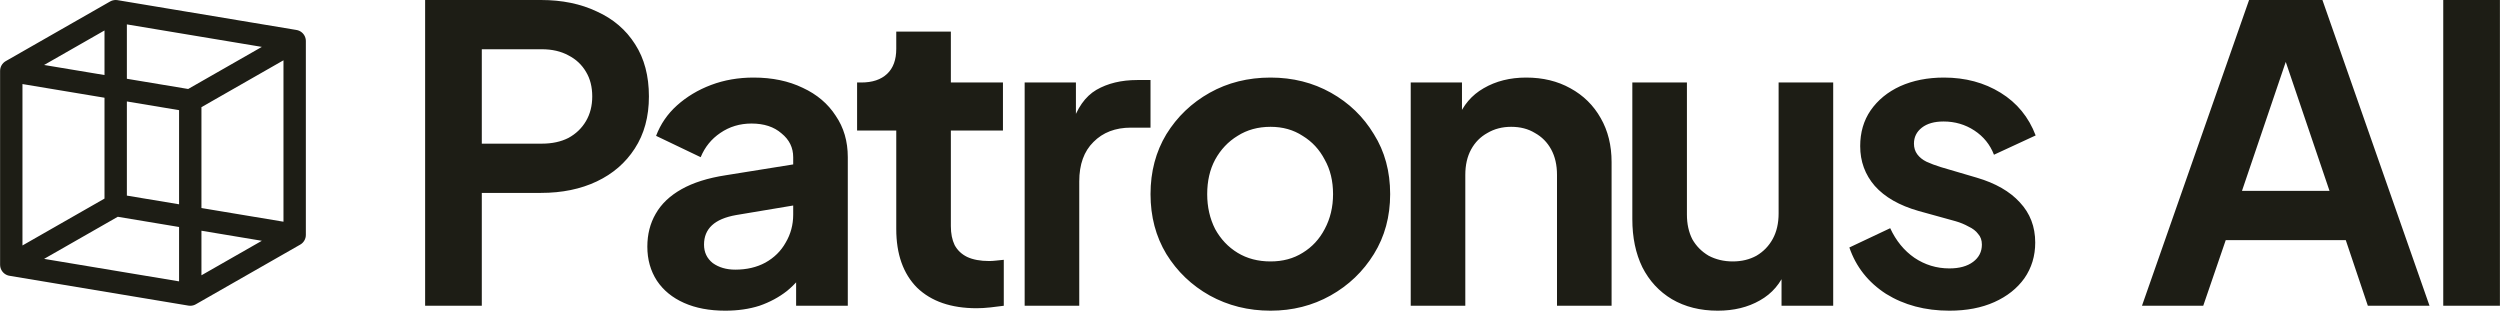
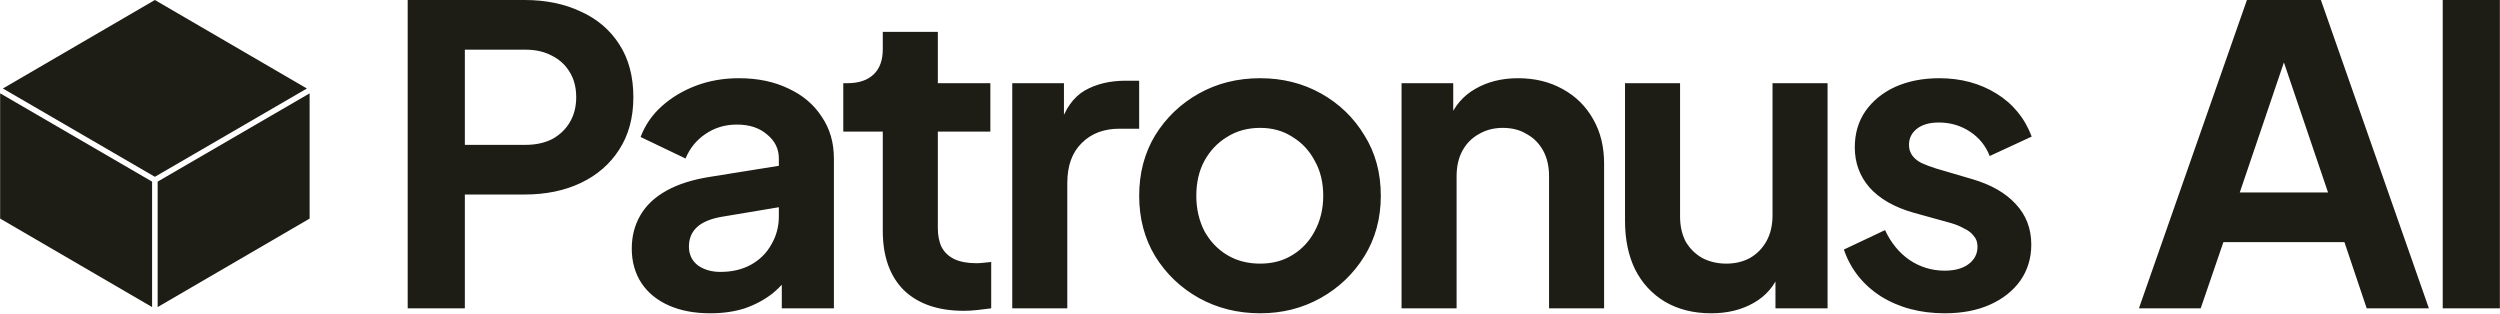
- <svg xmlns="http://www.w3.org/2000/svg" viewBox="0 0 276.78 34.40" width="276.8" height="34.4" fill="none" style="color:#1d1d15" color="#1d1d15">
-   <g transform="translate(-2.89 -2.89) scale(1.6514)">
-     <path d="M21.5 4.5L9.5 2.5L2.5 6.5L2.5 19.5L14.5 21.5L21.5 17.5ZM14.5 21.5L14.5 8.5L21.5 4.5M2.5 6.5L14.5 8.5L14.5 21.5M21.5 17.5L9.5 15.5L2.5 19.5M9.5 2.5L9.5 15.5" stroke="currentColor" stroke-width="1.5" stroke-linejoin="round" stroke-linecap="round" />
+ <svg xmlns="http://www.w3.org/2000/svg" viewBox="0 0 274.47 34.40" width="274.5" height="34.4" fill="none" style="color:#1D1D15" color="#1D1D15">
+   <g transform="translate(-0.135 -0.1176) scale(1.01654)" fill="currentColor">
+     <path d="M16.546 19.733L16.546 33.283L0.133 23.726L0.133 10.195ZM33.561 10.199L33.561 23.726L17.146 33.283L17.146 19.733ZM16.846 0.116L33.267 9.676L16.846 19.213L0.43 9.674Z" />
  </g>
-   <g transform="translate(47.06 0.00)">
+   <g transform="translate(44.75 0)">
    <g id="Group">
      <path id="Vector" d="M0 33.854V0H12.828C15.165 0 17.226 0.424 19.011 1.272C20.825 2.09 22.24 3.302 23.256 4.908C24.271 6.483 24.778 8.407 24.778 10.679C24.778 12.921 24.256 14.844 23.209 16.45C22.194 18.025 20.795 19.237 19.011 20.085C17.226 20.933 15.165 21.358 12.828 21.358H6.275V33.854H0ZM6.275 15.905H12.92C14.058 15.905 15.042 15.693 15.873 15.268C16.703 14.814 17.349 14.193 17.811 13.405C18.272 12.618 18.503 11.709 18.503 10.679C18.503 9.619 18.272 8.71 17.811 7.952C17.349 7.165 16.703 6.559 15.873 6.135C15.042 5.68 14.058 5.453 12.92 5.453H6.275V15.905ZM33.232 34.399C31.479 34.399 29.956 34.112 28.664 33.536C27.372 32.96 26.372 32.142 25.665 31.082C24.957 29.992 24.603 28.734 24.603 27.311C24.603 25.947 24.911 24.735 25.526 23.675C26.142 22.585 27.095 21.676 28.387 20.949C29.679 20.222 31.31 19.707 33.278 19.404L41.491 18.086V22.63L34.432 23.811C33.232 24.024 32.34 24.402 31.755 24.948C31.171 25.493 30.879 26.205 30.879 27.083C30.879 27.932 31.202 28.613 31.848 29.128C32.525 29.613 33.355 29.855 34.339 29.855C35.601 29.855 36.708 29.598 37.661 29.083C38.646 28.538 39.4 27.795 39.922 26.856C40.476 25.917 40.753 24.887 40.753 23.766V17.404C40.753 16.344 40.322 15.465 39.461 14.769C38.63 14.041 37.523 13.678 36.139 13.678C34.847 13.678 33.693 14.026 32.678 14.723C31.694 15.39 30.971 16.283 30.509 17.404L25.572 15.041C26.065 13.739 26.834 12.618 27.879 11.678C28.956 10.709 30.218 9.952 31.663 9.406C33.109 8.861 34.678 8.588 36.37 8.588C38.431 8.588 40.245 8.967 41.814 9.725C43.383 10.452 44.599 11.482 45.459 12.815C46.352 14.117 46.798 15.647 46.798 17.404V33.854H41.076V29.628L42.368 29.537C41.722 30.598 40.953 31.491 40.061 32.218C39.169 32.915 38.154 33.46 37.016 33.854C35.878 34.218 34.616 34.399 33.232 34.399ZM61.07 34.127C58.24 34.127 56.04 33.369 54.471 31.855C52.934 30.31 52.164 28.144 52.164 25.357V14.45H47.827V9.134H48.288C49.519 9.134 50.473 8.816 51.149 8.18C51.826 7.543 52.164 6.619 52.164 5.408V3.499H58.209V9.134H63.977V14.45H58.209V25.038C58.209 25.856 58.347 26.553 58.624 27.129C58.932 27.704 59.394 28.144 60.009 28.447C60.655 28.75 61.47 28.901 62.454 28.901C62.67 28.901 62.916 28.886 63.192 28.855C63.5 28.825 63.792 28.795 64.069 28.765V33.854C63.639 33.915 63.146 33.975 62.593 34.036C62.039 34.096 61.531 34.127 61.07 34.127ZM66.38 33.854V9.134H72.056V14.632L71.594 13.814C72.179 11.966 73.086 10.679 74.317 9.952C75.578 9.225 77.085 8.861 78.839 8.861H80.315V14.132H78.147C76.424 14.132 75.04 14.663 73.994 15.723C72.948 16.753 72.425 18.207 72.425 20.085V33.854H66.38ZM93.605 34.399C91.144 34.399 88.898 33.839 86.868 32.718C84.869 31.597 83.269 30.067 82.07 28.128C80.901 26.19 80.316 23.978 80.316 21.494C80.316 19.01 80.901 16.798 82.07 14.86C83.269 12.921 84.869 11.391 86.868 10.27C88.868 9.149 91.113 8.588 93.605 8.588C96.066 8.588 98.296 9.149 100.296 10.27C102.295 11.391 103.879 12.921 105.048 14.86C106.248 16.768 106.848 18.98 106.848 21.494C106.848 23.978 106.248 26.19 105.048 28.128C103.849 30.067 102.249 31.597 100.249 32.718C98.25 33.839 96.035 34.399 93.605 34.399ZM93.605 28.946C94.959 28.946 96.143 28.628 97.158 27.992C98.204 27.356 99.019 26.477 99.603 25.357C100.219 24.205 100.526 22.918 100.526 21.494C100.526 20.04 100.219 18.767 99.603 17.677C99.019 16.556 98.204 15.677 97.158 15.041C96.143 14.375 94.959 14.041 93.605 14.041C92.221 14.041 91.006 14.375 89.96 15.041C88.914 15.677 88.084 16.556 87.468 17.677C86.884 18.767 86.591 20.04 86.591 21.494C86.591 22.918 86.884 24.205 87.468 25.357C88.084 26.477 88.914 27.356 89.96 27.992C91.006 28.628 92.221 28.946 93.605 28.946ZM109.125 33.854V9.134H114.8V13.996L114.339 13.133C114.923 11.648 115.877 10.527 117.2 9.77C118.553 8.982 120.122 8.588 121.906 8.588C123.752 8.588 125.382 8.982 126.797 9.77C128.243 10.558 129.365 11.663 130.166 13.087C130.965 14.481 131.365 16.102 131.365 17.95V33.854H125.321V19.358C125.321 18.268 125.105 17.328 124.675 16.541C124.244 15.753 123.644 15.147 122.875 14.723C122.137 14.269 121.26 14.041 120.245 14.041C119.26 14.041 118.384 14.269 117.615 14.723C116.846 15.147 116.246 15.753 115.815 16.541C115.384 17.328 115.169 18.268 115.169 19.358V33.854H109.125ZM143.121 34.399C141.183 34.399 139.491 33.975 138.045 33.127C136.63 32.279 135.538 31.097 134.769 29.583C134.031 28.068 133.662 26.296 133.662 24.266V9.134H139.706V23.766C139.706 24.796 139.906 25.705 140.306 26.493C140.737 27.25 141.337 27.856 142.106 28.31C142.905 28.734 143.798 28.946 144.782 28.946C145.766 28.946 146.643 28.734 147.412 28.31C148.181 27.856 148.781 27.235 149.212 26.447C149.642 25.66 149.858 24.72 149.858 23.63V9.134H155.902V33.854H150.181V28.992L150.688 29.855C150.104 31.37 149.135 32.506 147.781 33.263C146.458 34.021 144.905 34.399 143.121 34.399ZM168.765 34.399C166.089 34.399 163.751 33.778 161.752 32.536C159.783 31.264 158.429 29.552 157.691 27.401L162.213 25.266C162.859 26.659 163.751 27.75 164.889 28.538C166.058 29.325 167.35 29.719 168.765 29.719C169.873 29.719 170.749 29.477 171.395 28.992C172.041 28.507 172.364 27.871 172.364 27.083C172.364 26.599 172.226 26.205 171.949 25.902C171.703 25.569 171.349 25.296 170.888 25.084C170.457 24.841 169.981 24.645 169.457 24.493L165.351 23.357C163.228 22.751 161.613 21.827 160.506 20.585C159.429 19.343 158.891 17.874 158.891 16.177C158.891 14.663 159.276 13.345 160.044 12.224C160.844 11.073 161.936 10.179 163.32 9.543C164.736 8.907 166.351 8.588 168.165 8.588C170.534 8.588 172.626 9.149 174.441 10.27C176.256 11.391 177.548 12.966 178.317 14.996L173.702 17.132C173.272 16.011 172.549 15.117 171.534 14.45C170.519 13.784 169.381 13.451 168.119 13.451C167.104 13.451 166.304 13.678 165.72 14.132C165.136 14.587 164.843 15.178 164.843 15.905C164.843 16.359 164.966 16.753 165.212 17.086C165.459 17.419 165.797 17.692 166.227 17.904C166.689 18.116 167.212 18.313 167.796 18.495L171.811 19.676C173.872 20.282 175.456 21.191 176.563 22.403C177.701 23.615 178.27 25.099 178.27 26.856C178.27 28.341 177.871 29.658 177.071 30.809C176.271 31.93 175.164 32.809 173.749 33.445C172.334 34.081 170.673 34.399 168.765 34.399ZM190.089 33.854L201.948 0H210.069L221.927 33.854H215.098L212.653 26.584H199.364L196.872 33.854H190.089ZM201.163 21.13H210.853L205.132 4.272H206.885L201.163 21.13ZM223.446 33.854V0H229.721V33.854H223.446Z" fill="currentColor" />
    </g>
  </g>
</svg>
